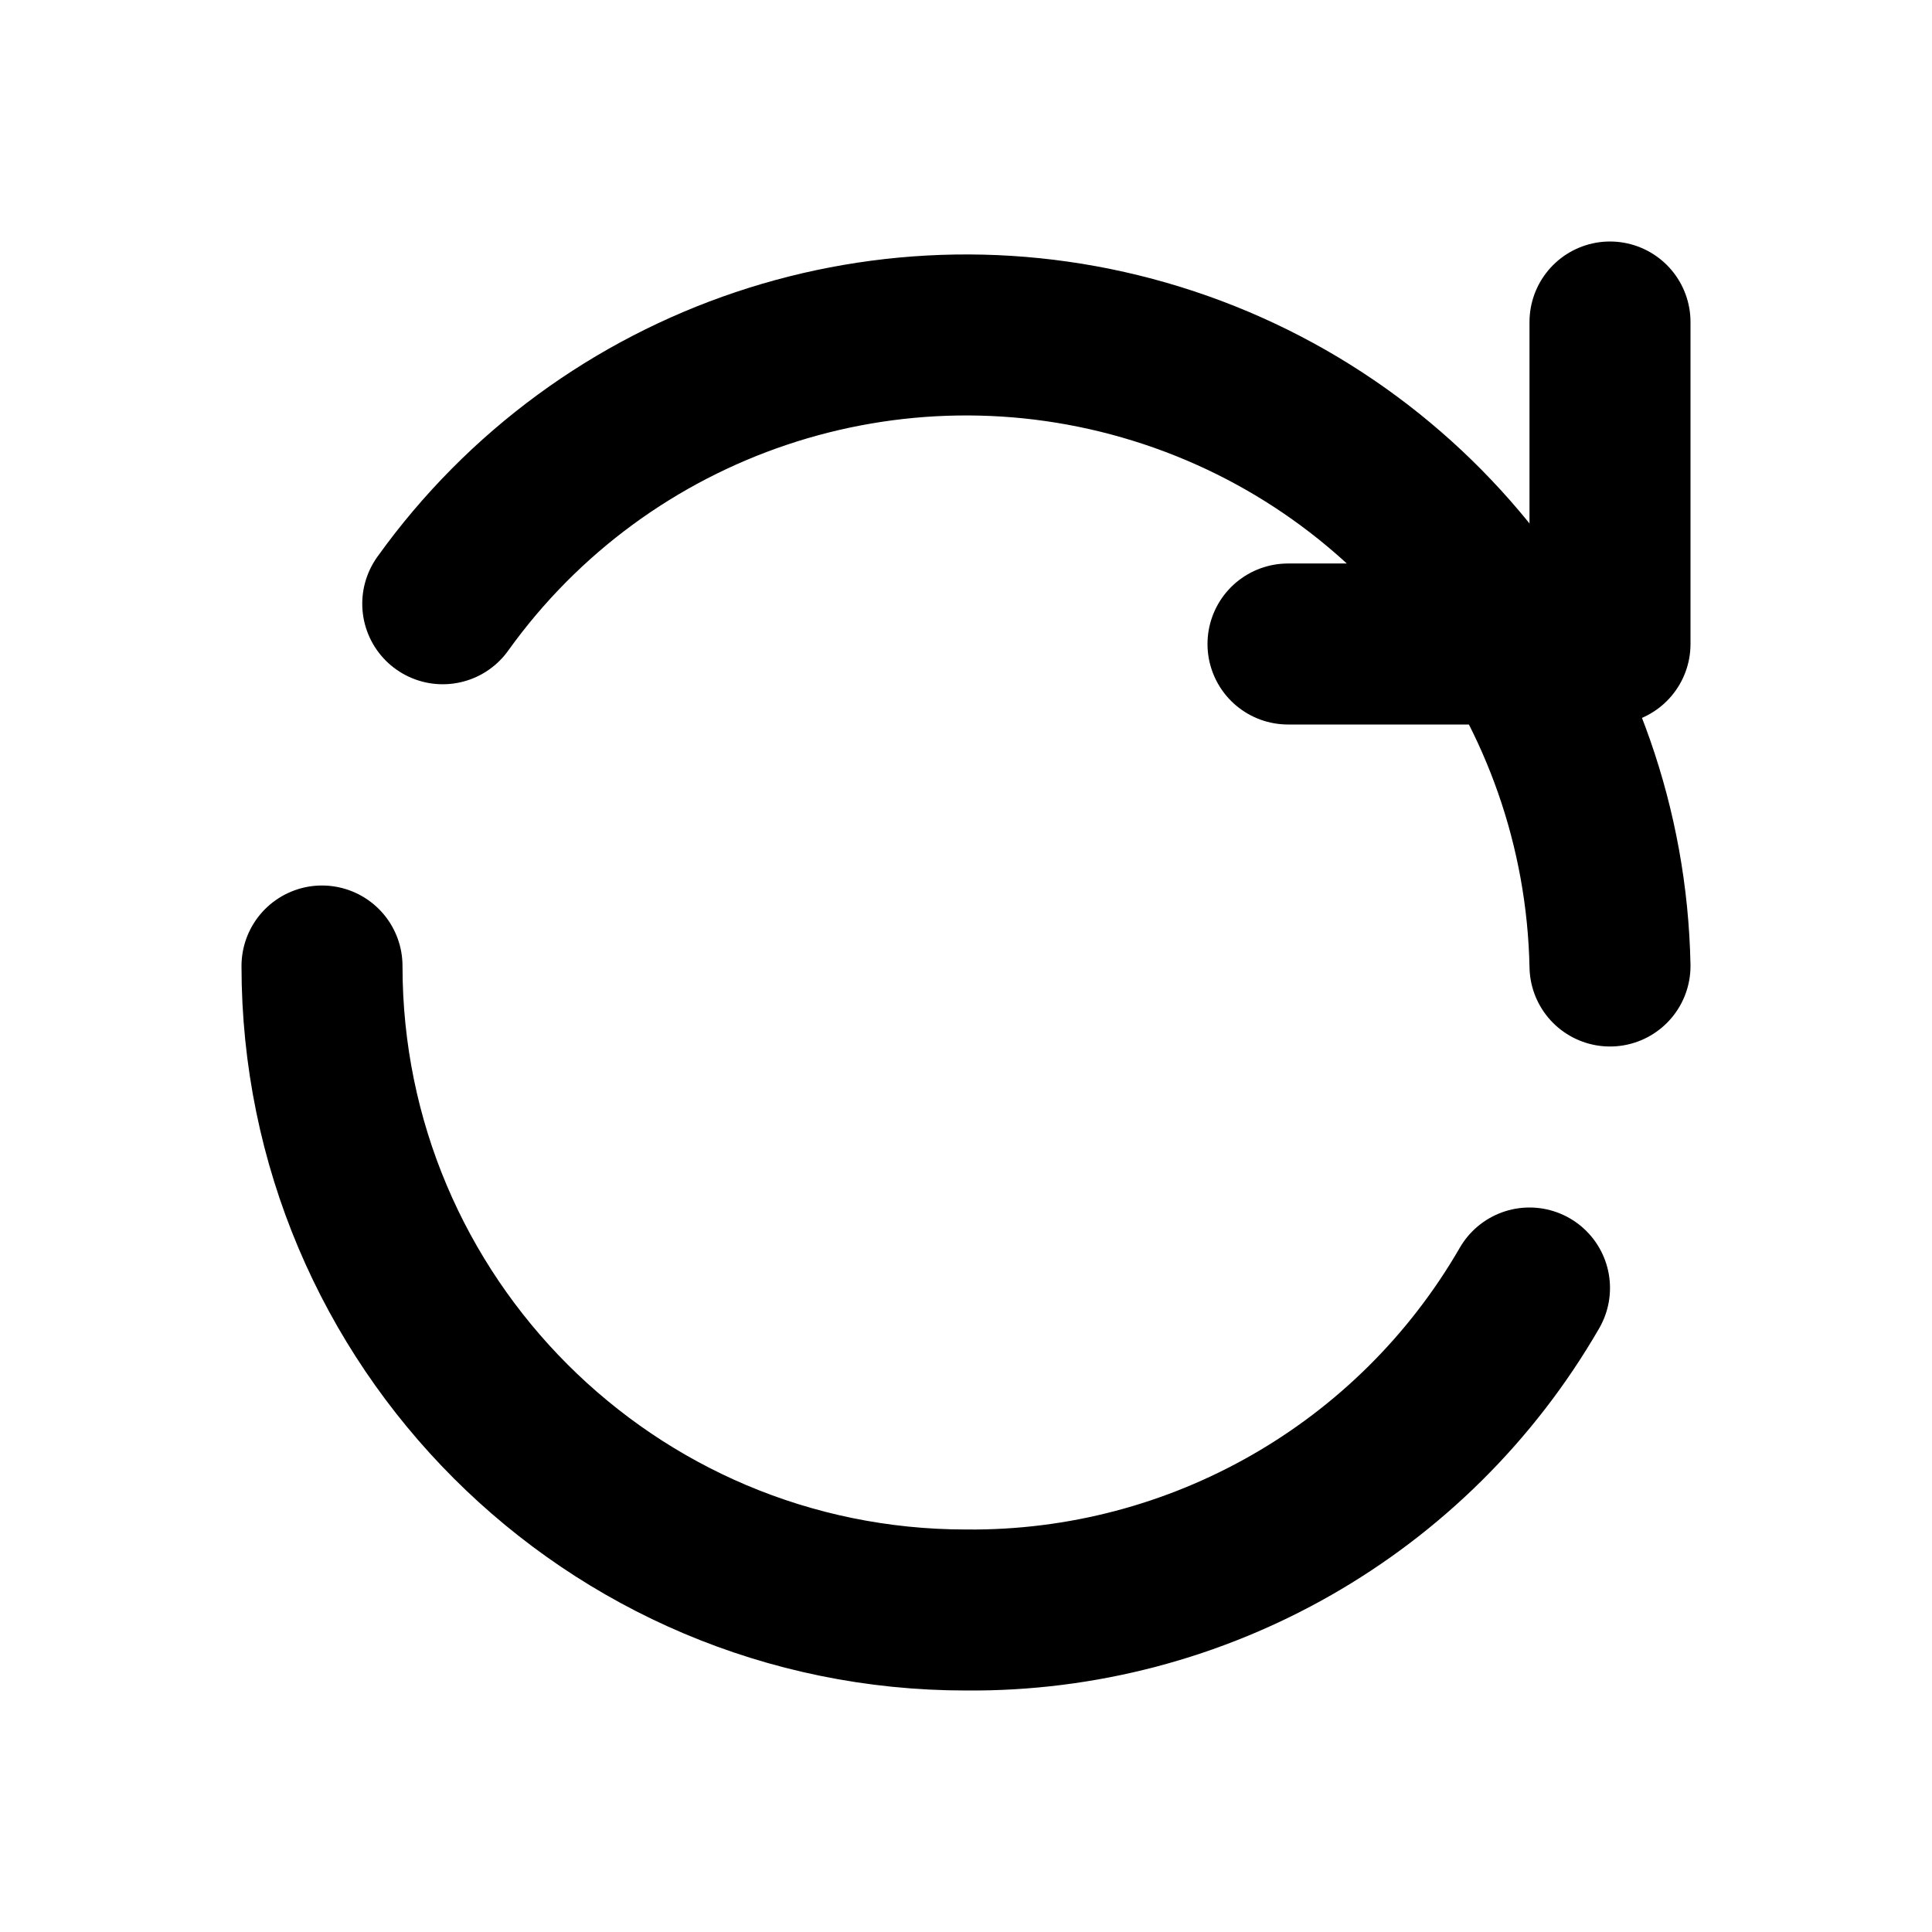
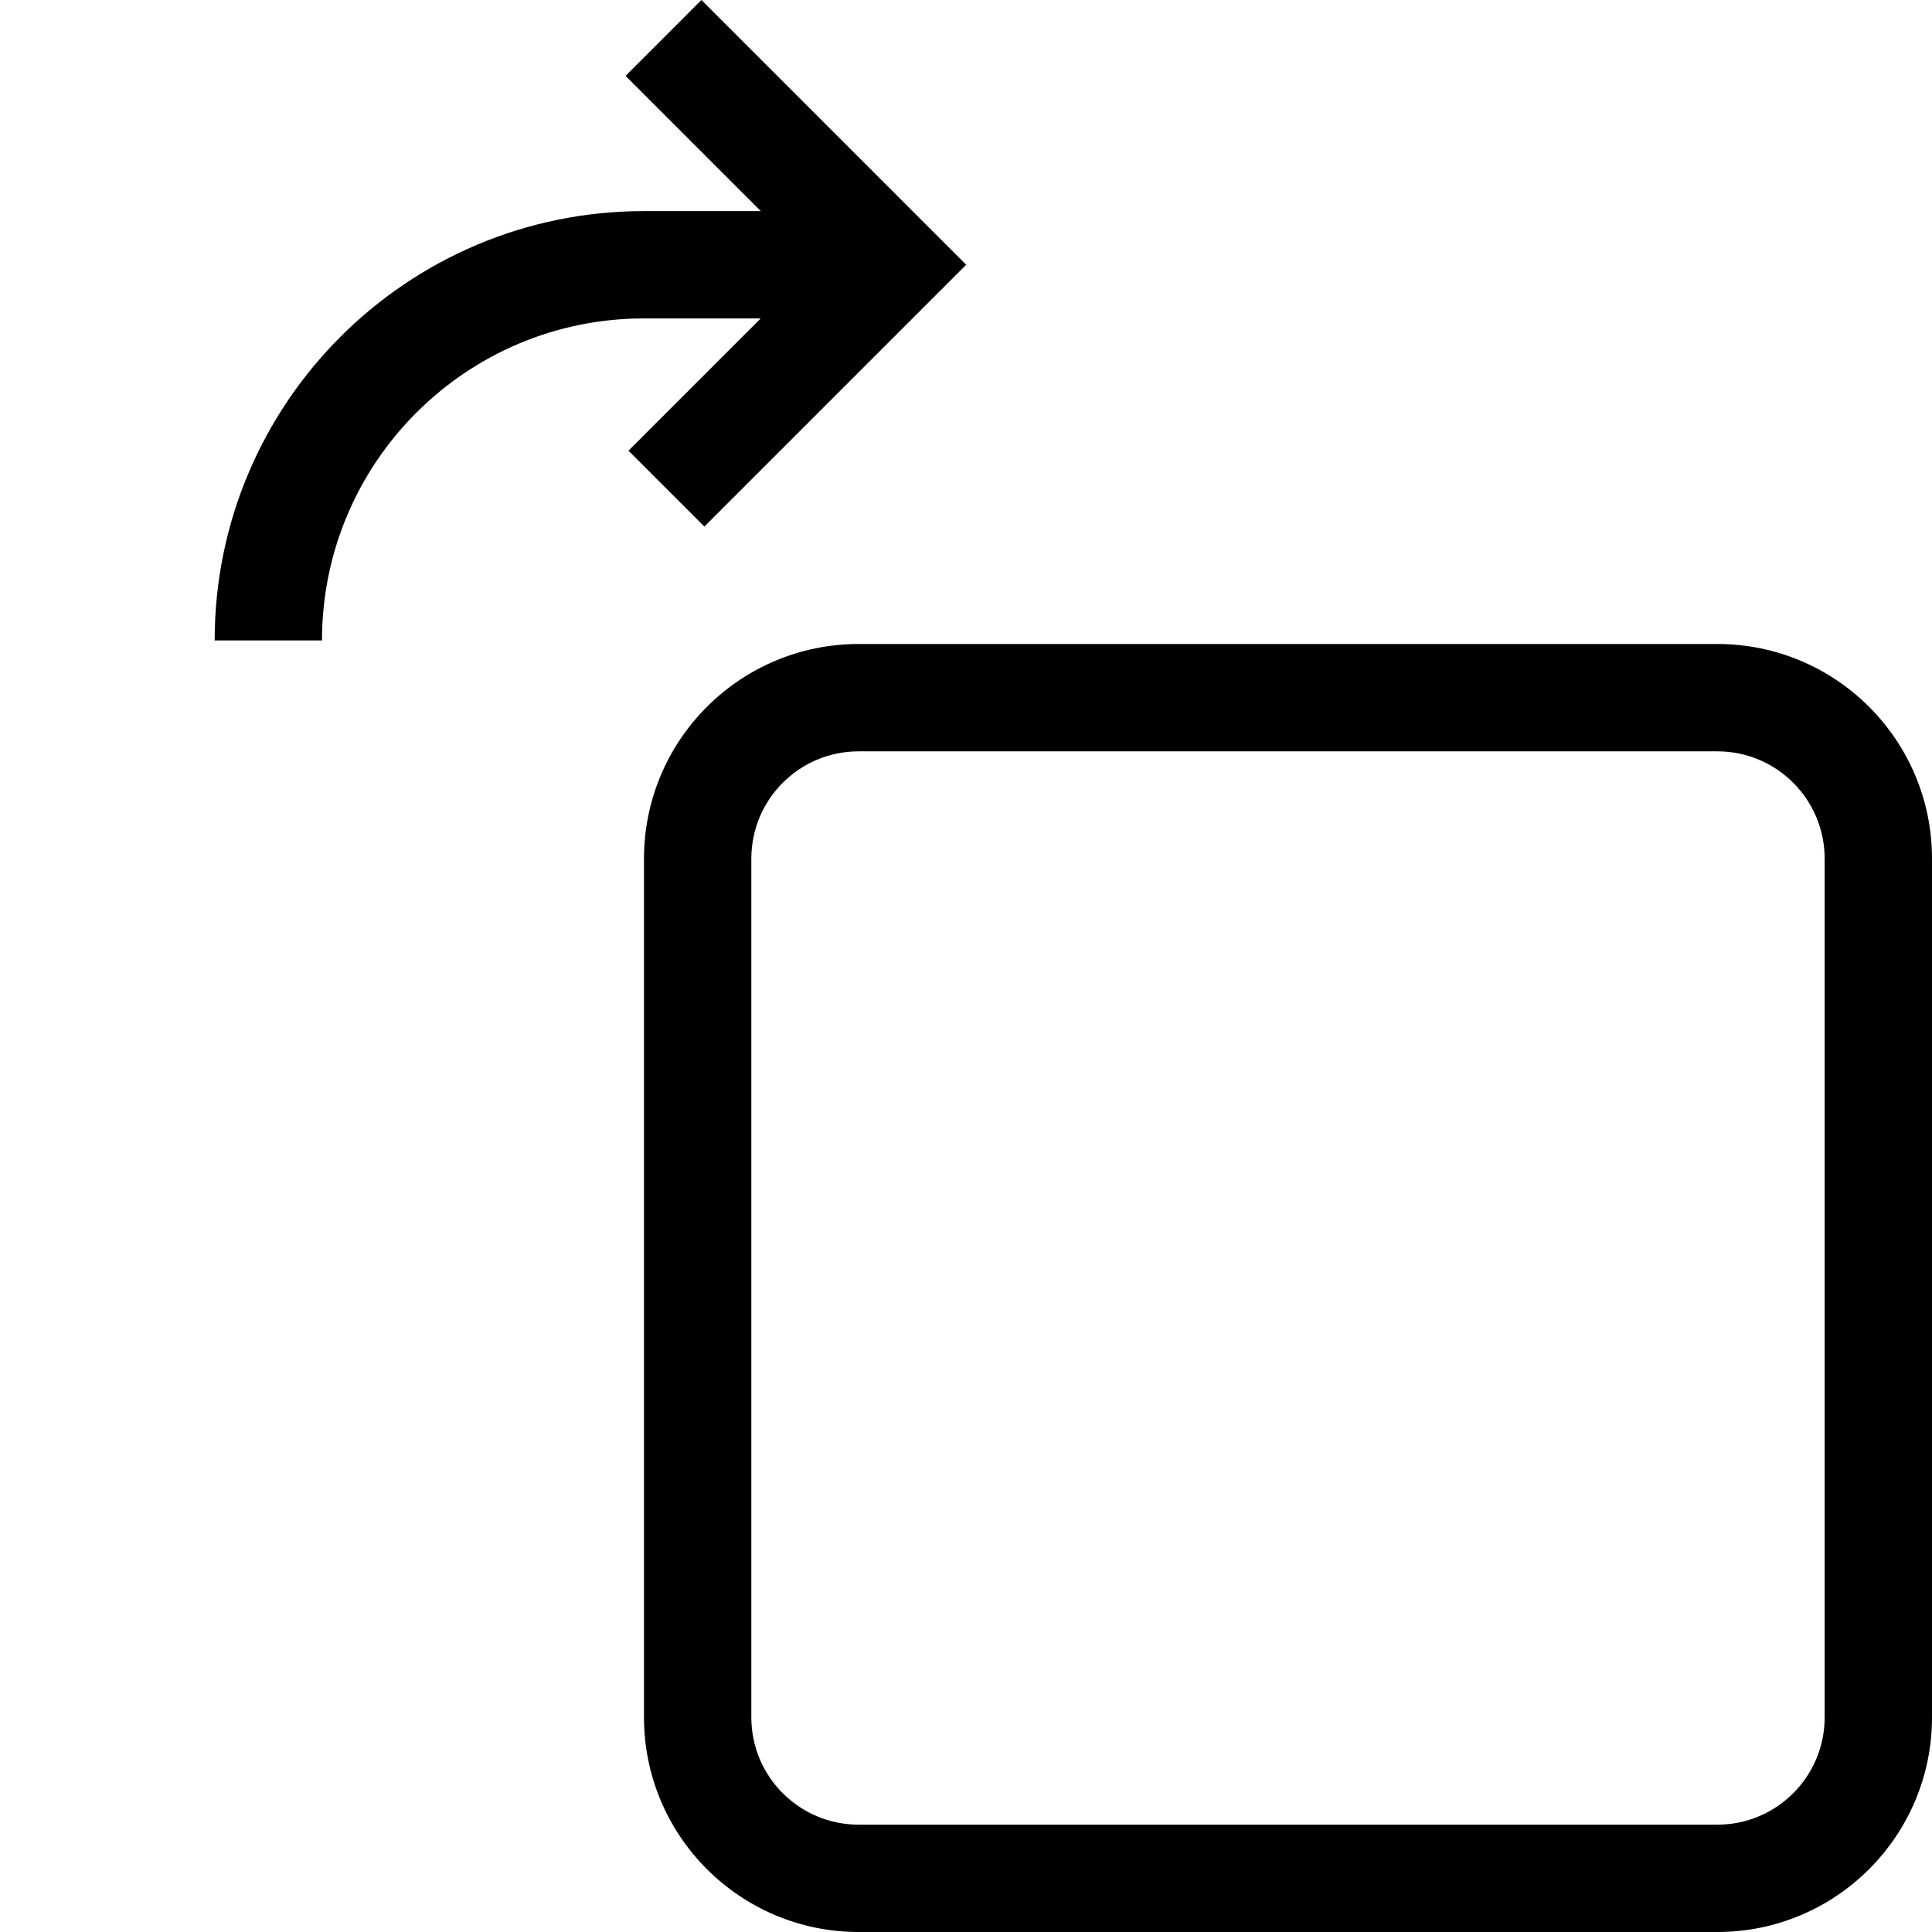
- <svg xmlns="http://www.w3.org/2000/svg" viewBox="0 0 24 24" fill="none">
-   <path d="M20 12a8 8 0 0 0-14.5-4.5" stroke="currentColor" stroke-width="2" stroke-linecap="round" />
-   <path d="M20 4v4h-4" stroke="currentColor" stroke-width="2" stroke-linecap="round" stroke-linejoin="round" />
-   <path d="M4 12a8 8 0 0 0 8 8 8 8 0 0 0 7-4" stroke="currentColor" stroke-width="2" stroke-linecap="round" />
+ <svg xmlns="http://www.w3.org/2000/svg" fill="currentColor" width="800px" height="800px" viewBox="0 0 1920 1920">
+   <path fill-rule="evenodd" clip-rule="evenodd" d="M639.999 209.777h116.019L621.665 75.425 697.09 0l263.111 263.111-260.196 260.196-75.425-75.424 131.439-131.439h-116.02c-176.731 0-320 143.269-320 320H213.332c0-235.642 191.025-426.667 426.667-426.667Zm0 643.556c0-117.82 95.512-213.333 213.333-213.333h853.338c117.82 0 213.33 95.513 213.33 213.333v853.337c0 117.82-95.51 213.33-213.33 213.33H853.332c-117.821 0-213.333-95.51-213.333-213.33V853.333Zm213.333-106.666h853.338c58.91 0 106.66 47.756 106.66 106.666v853.337c0 58.91-47.75 106.66-106.66 106.66H853.332c-58.91 0-106.667-47.75-106.667-106.66V853.333c0-58.91 47.757-106.666 106.667-106.666Z" />
</svg>
